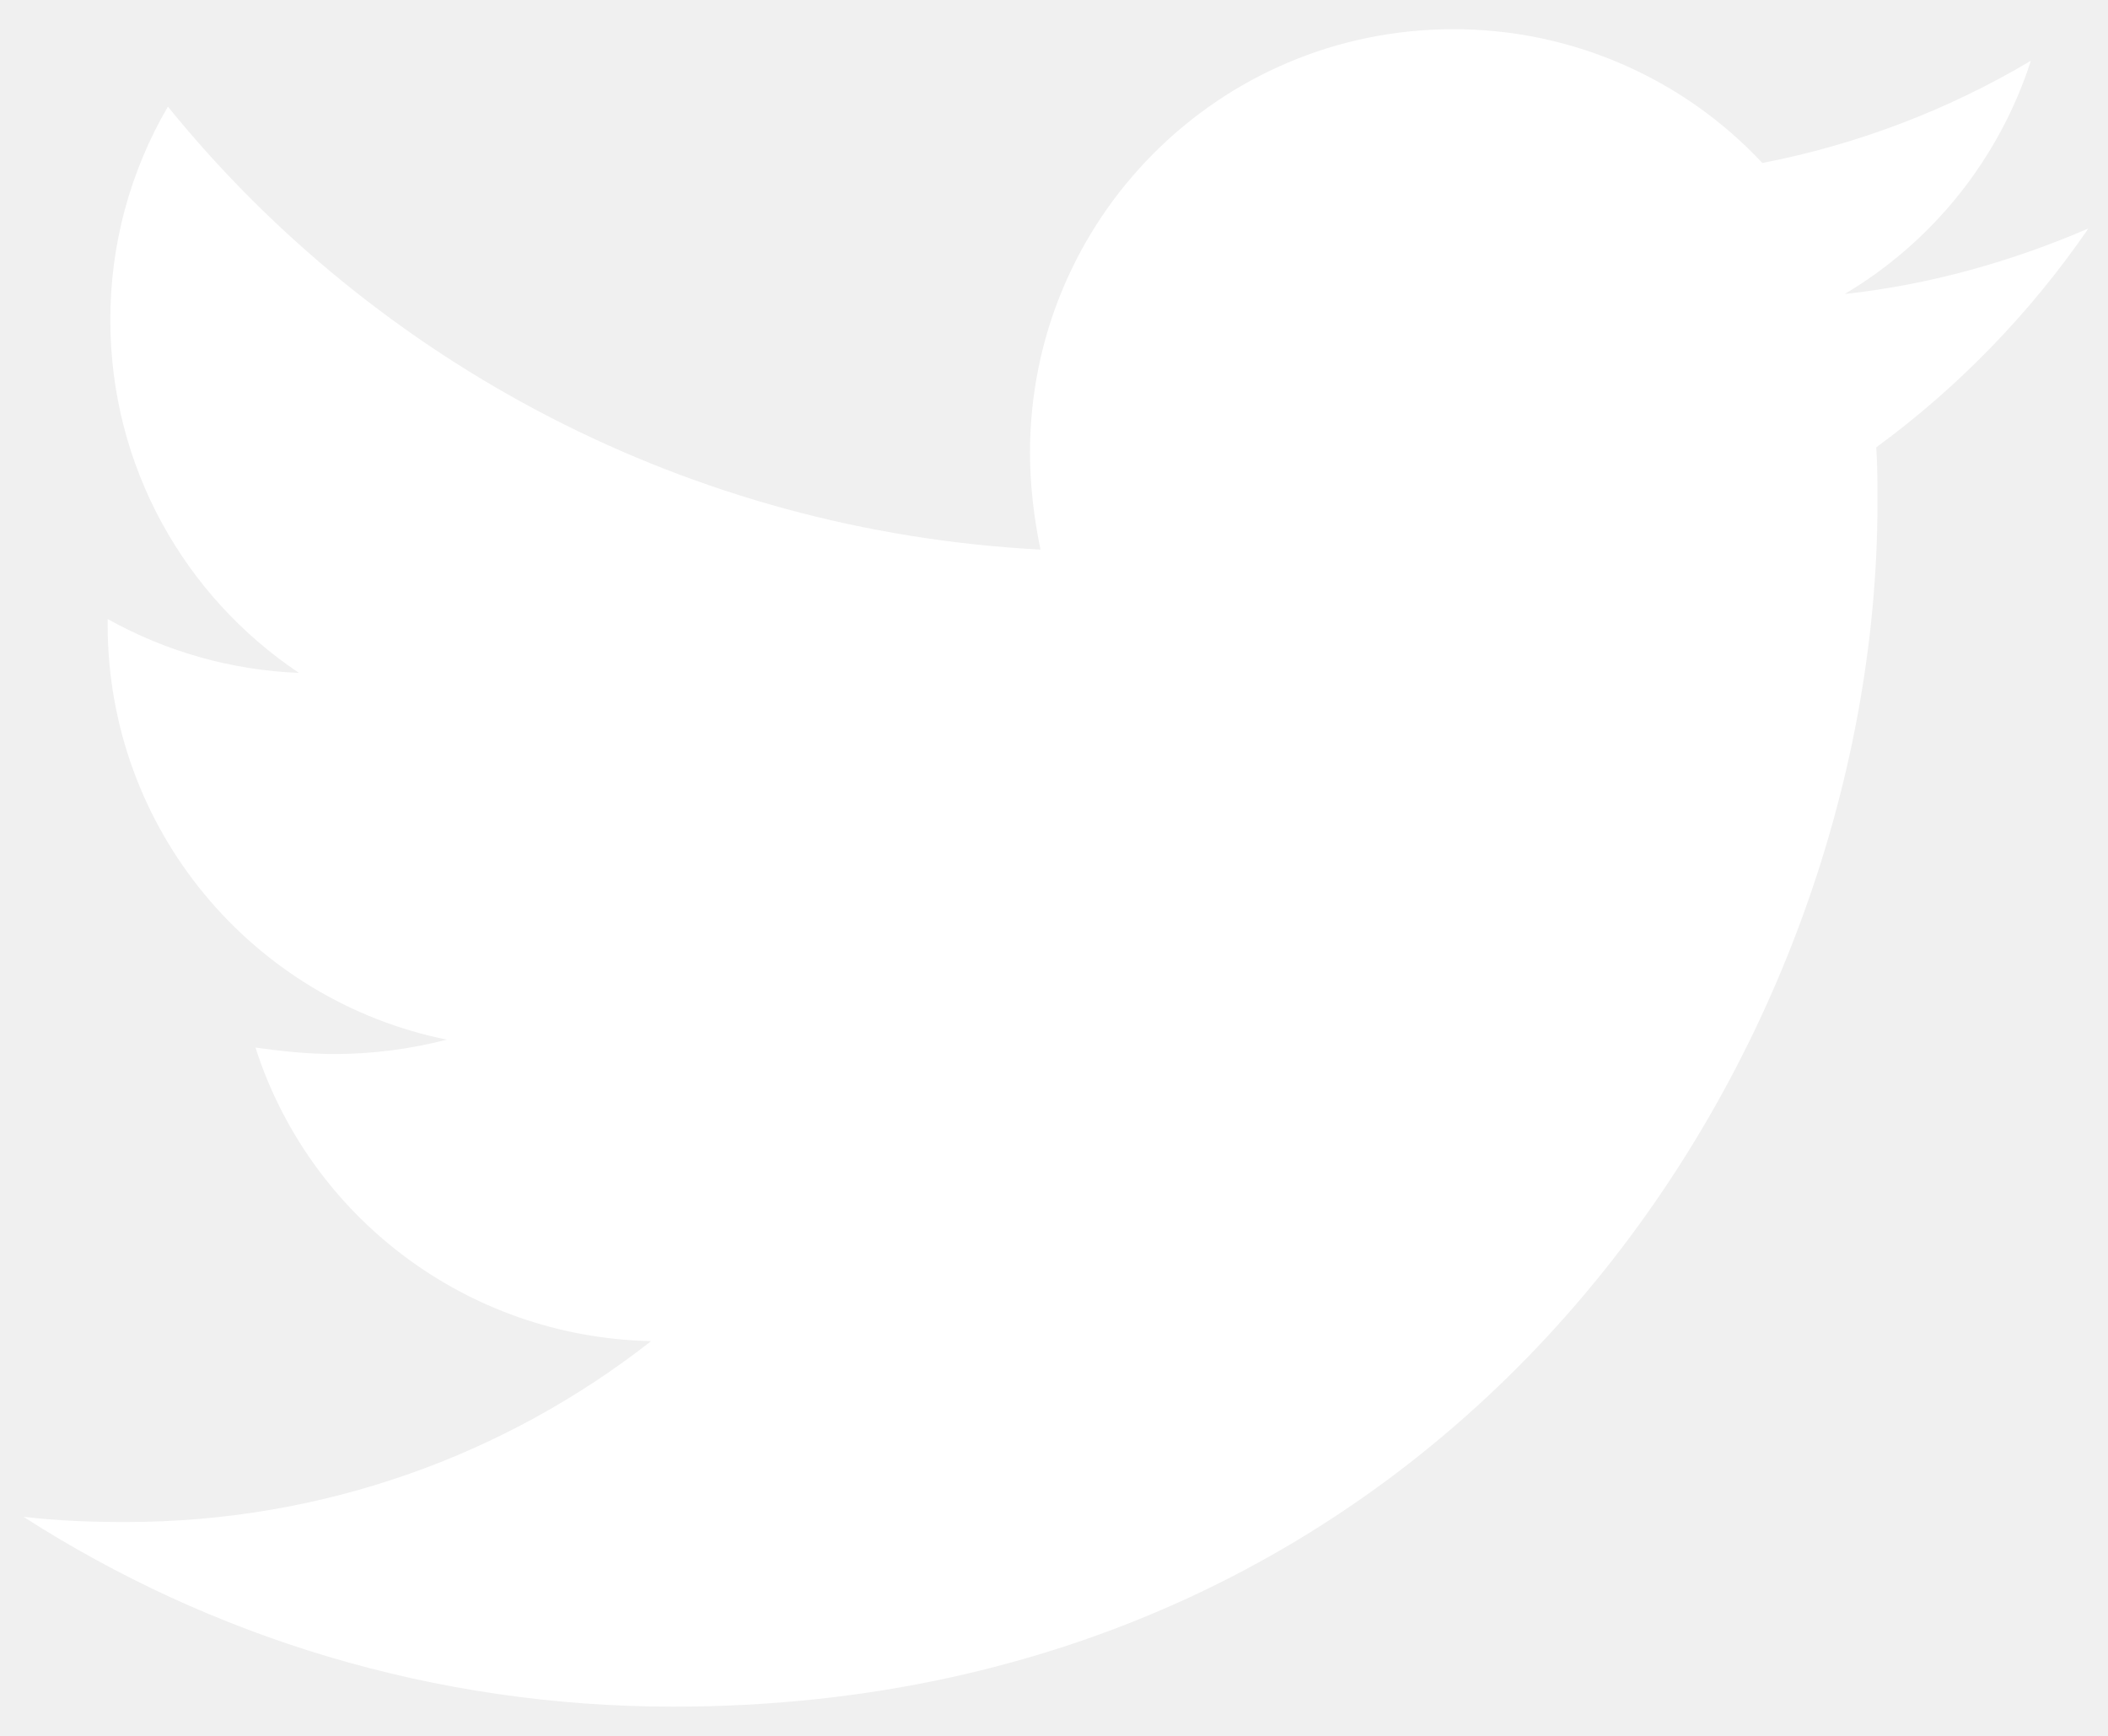
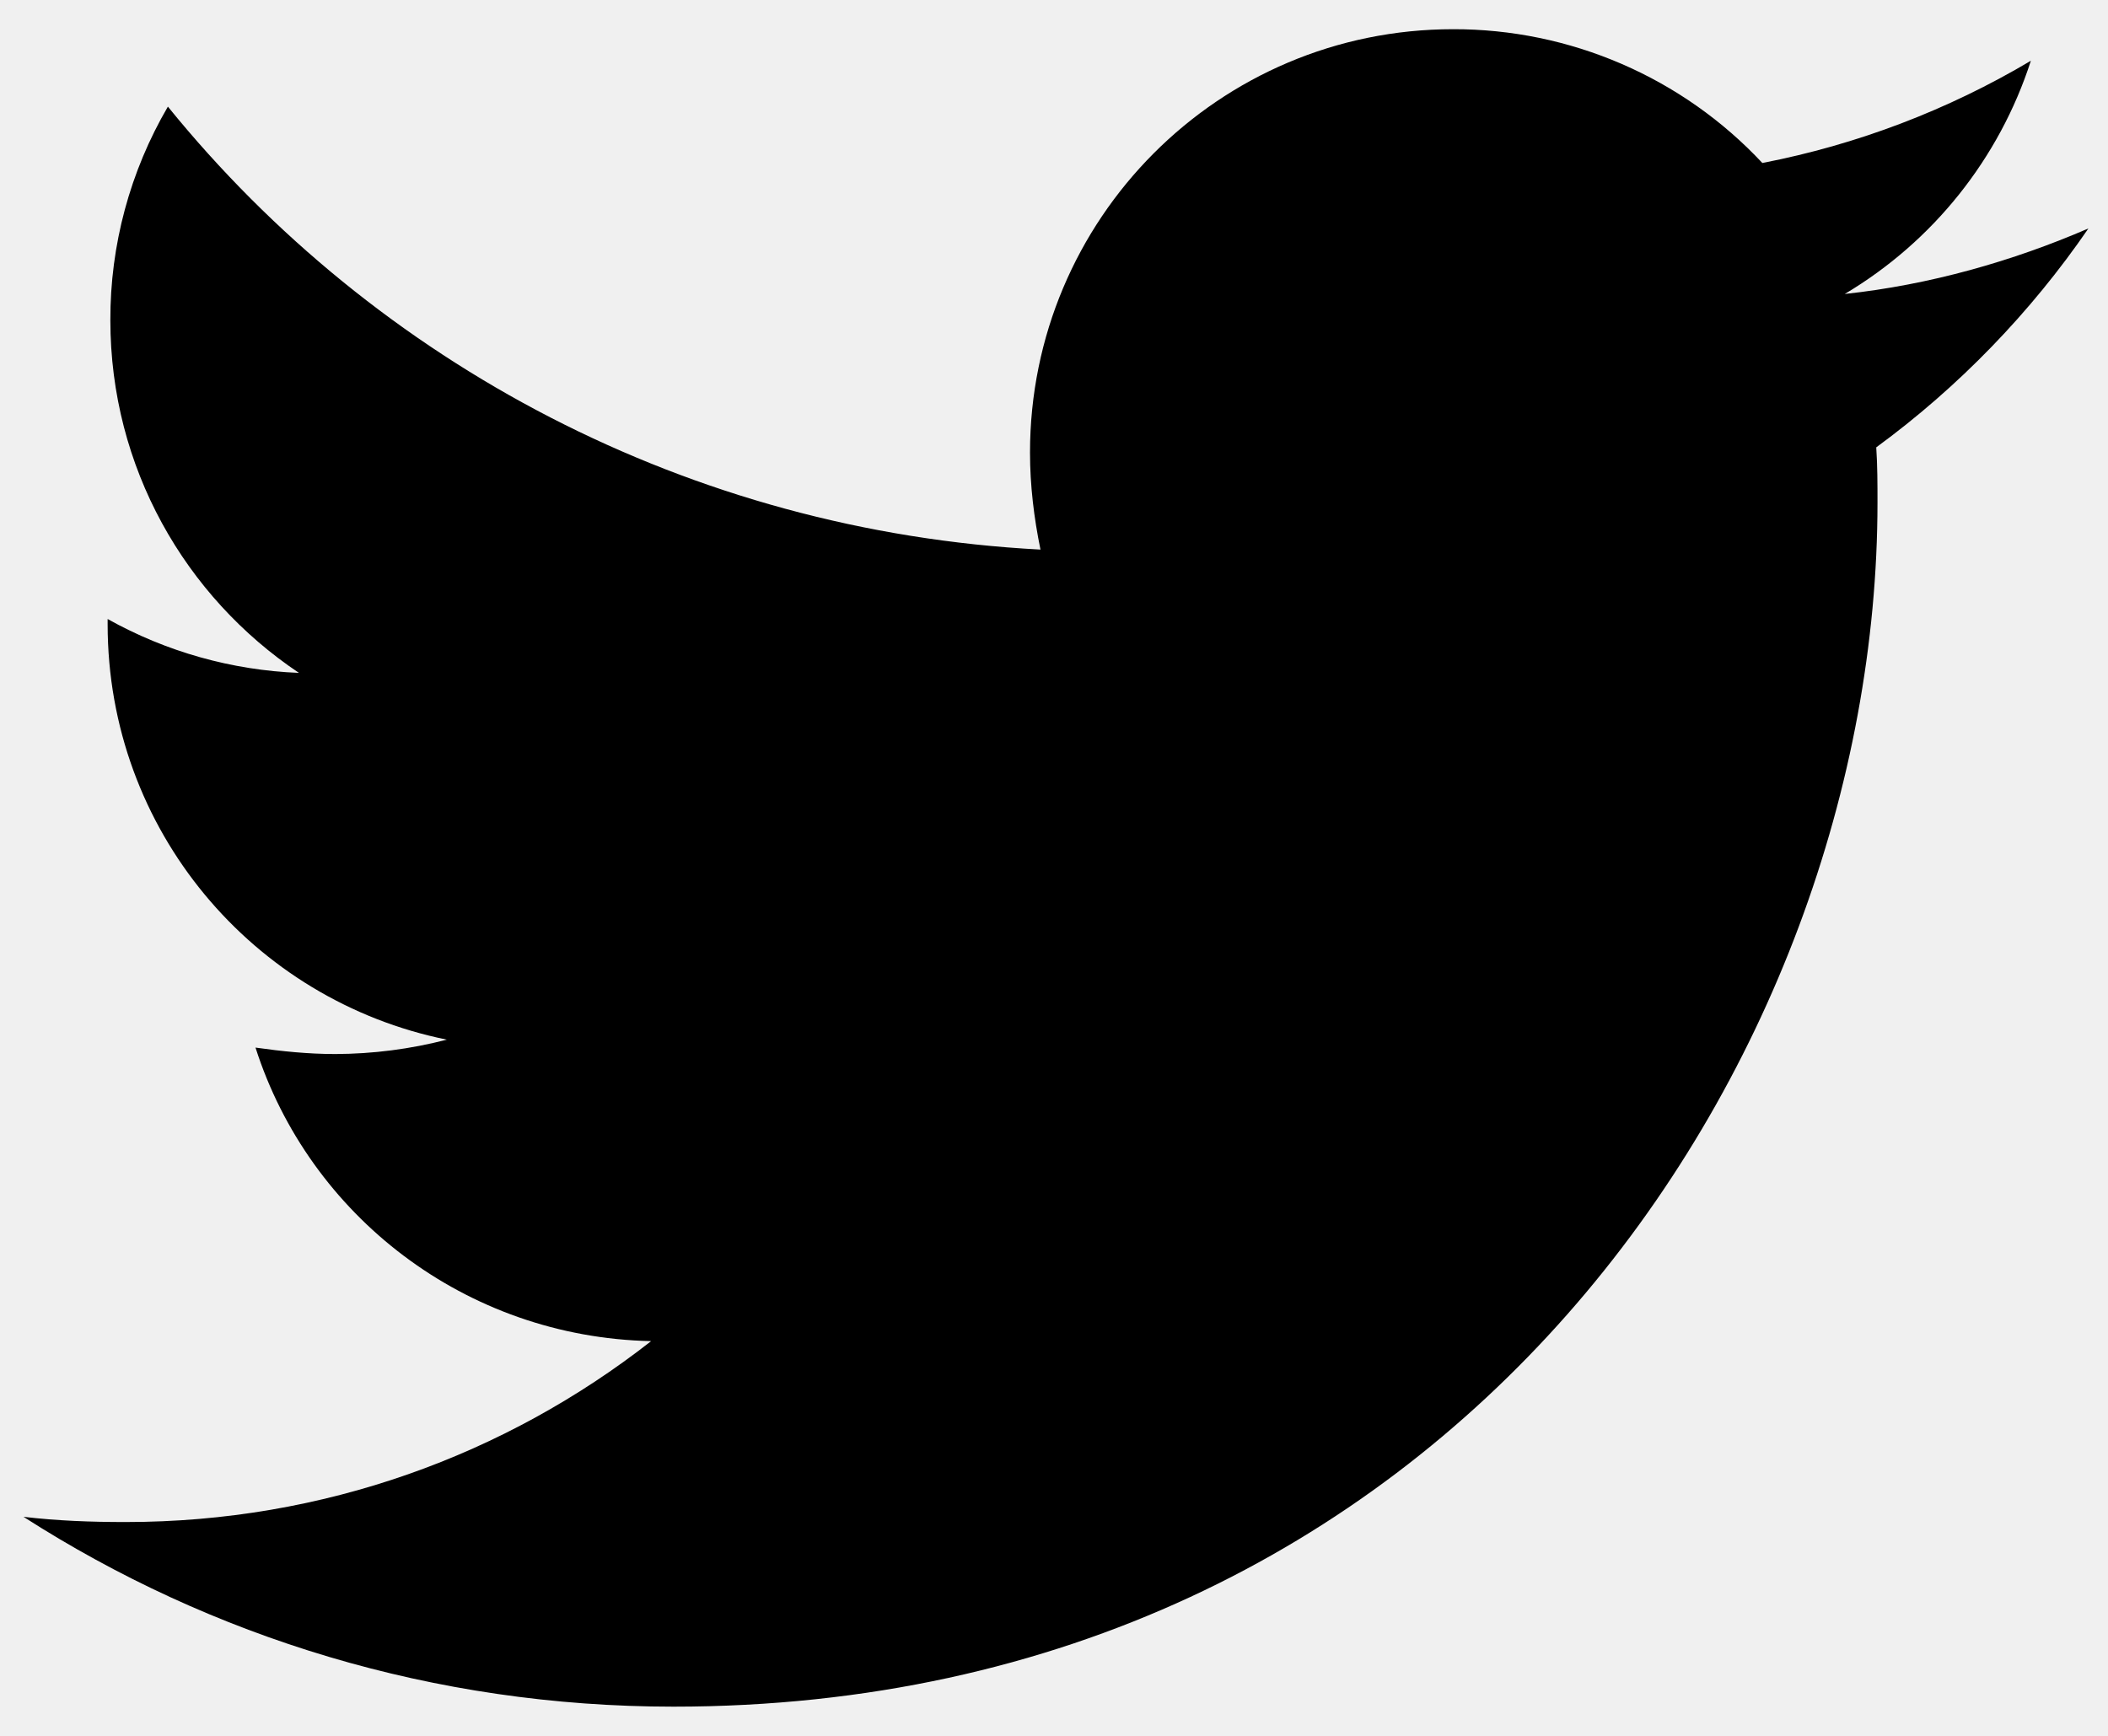
- <svg xmlns="http://www.w3.org/2000/svg" width="34" height="28" viewBox="0 0 34 28" fill="none">
-   <path d="M33.684 3.685C32.46 4.214 31.127 4.594 29.754 4.742C31.179 3.895 32.247 2.557 32.756 0.98C31.418 1.775 29.953 2.333 28.425 2.629C27.787 1.946 27.014 1.402 26.156 1.031C25.298 0.66 24.373 0.469 23.438 0.471C19.655 0.471 16.613 3.537 16.613 7.3C16.613 7.828 16.677 8.356 16.782 8.865C11.118 8.569 6.067 5.863 2.708 1.72C2.097 2.765 1.776 3.955 1.78 5.166C1.78 7.536 2.985 9.625 4.822 10.854C3.739 10.811 2.682 10.514 1.736 9.985V10.069C1.736 13.388 4.081 16.137 7.207 16.77C6.62 16.922 6.017 17 5.41 17.002C4.966 17.002 4.546 16.958 4.121 16.898C4.986 19.604 7.504 21.569 10.502 21.633C8.156 23.47 5.218 24.551 2.028 24.551C1.456 24.551 0.927 24.531 0.379 24.467C3.405 26.408 6.995 27.529 10.862 27.529C23.414 27.529 30.282 17.13 30.282 8.104C30.282 7.808 30.282 7.512 30.262 7.216C31.591 6.243 32.756 5.038 33.684 3.685Z" fill="white" />
+ <svg xmlns="http://www.w3.org/2000/svg" width="34" height="28" viewBox="0 0 34 28">
+   <path d="M33.684 3.685C32.46 4.214 31.127 4.594 29.754 4.742C31.179 3.895 32.247 2.557 32.756 0.98C31.418 1.775 29.953 2.333 28.425 2.629C27.787 1.946 27.014 1.402 26.156 1.031C25.298 0.66 24.373 0.469 23.438 0.471C19.655 0.471 16.613 3.537 16.613 7.3C16.613 7.828 16.677 8.356 16.782 8.865C11.118 8.569 6.067 5.863 2.708 1.72C2.097 2.765 1.776 3.955 1.78 5.166C1.78 7.536 2.985 9.625 4.822 10.854C3.739 10.811 2.682 10.514 1.736 9.985V10.069C1.736 13.388 4.081 16.137 7.207 16.77C6.62 16.922 6.017 17 5.41 17.002C4.966 17.002 4.546 16.958 4.121 16.898C4.986 19.604 7.504 21.569 10.502 21.633C8.156 23.47 5.218 24.551 2.028 24.551C1.456 24.551 0.927 24.531 0.379 24.467C3.405 26.408 6.995 27.529 10.862 27.529C23.414 27.529 30.282 17.13 30.282 8.104C30.282 7.808 30.282 7.512 30.262 7.216C31.591 6.243 32.756 5.038 33.684 3.685Z" fill="currentColor" />
</svg>
